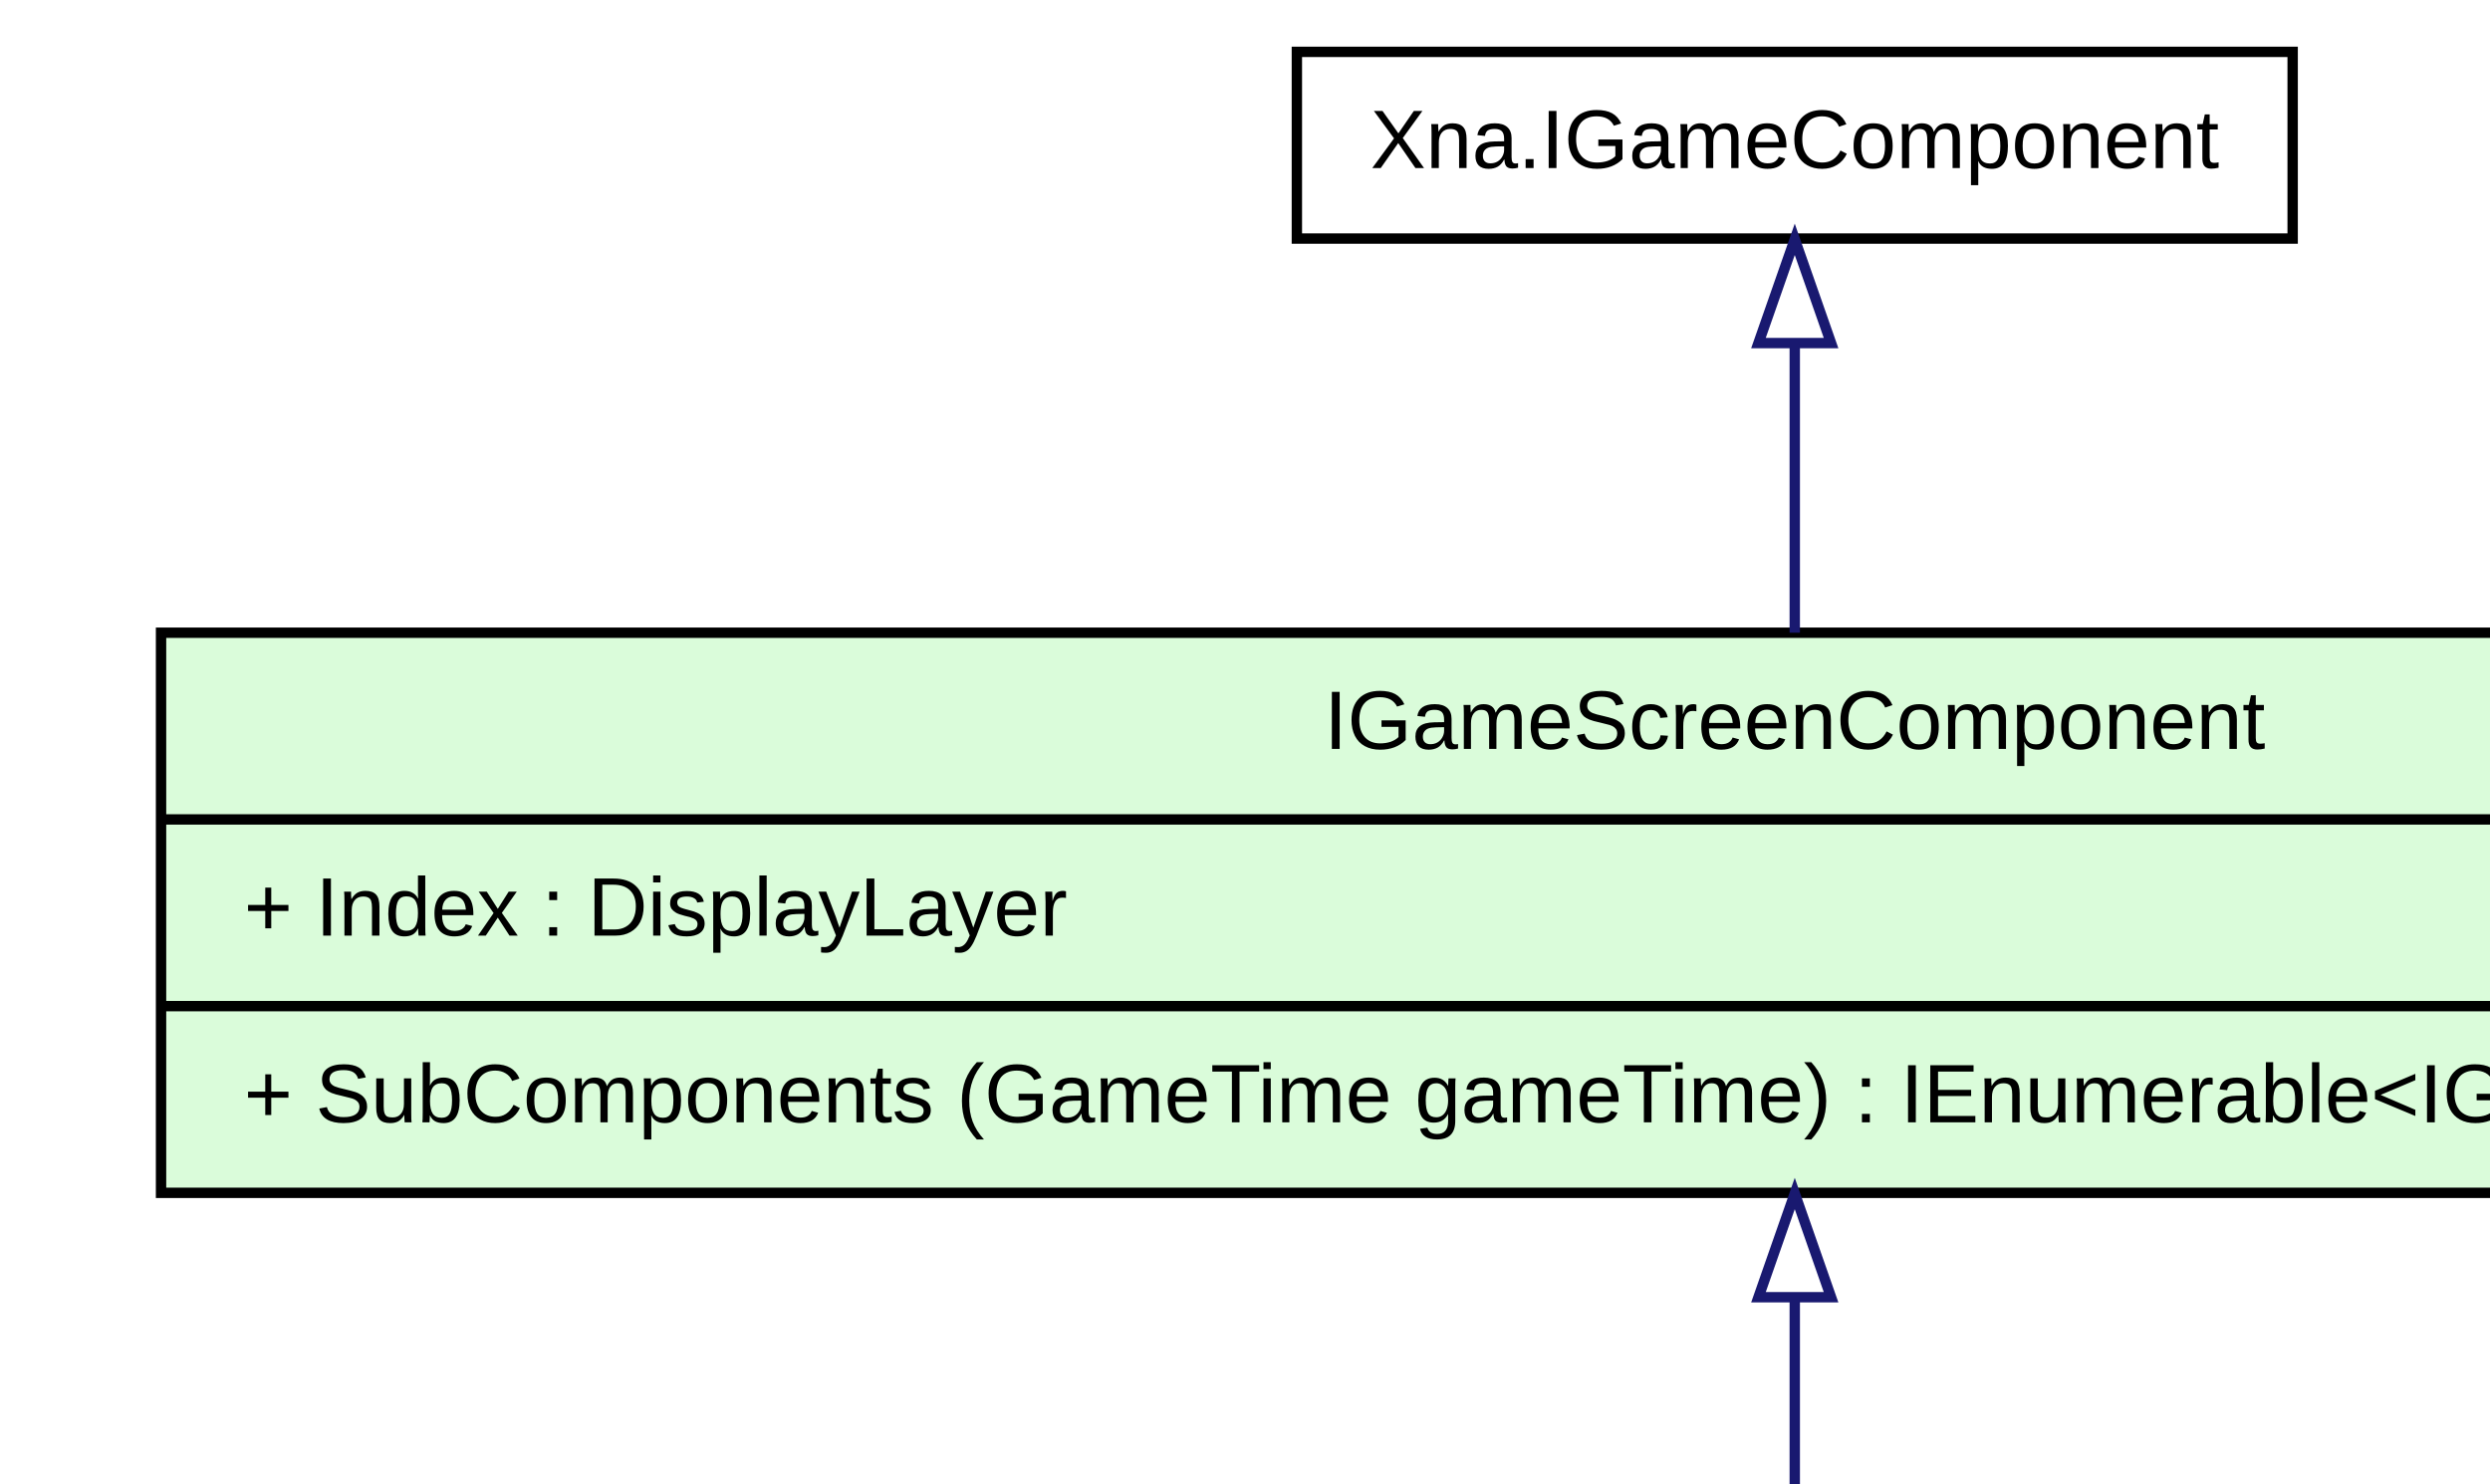
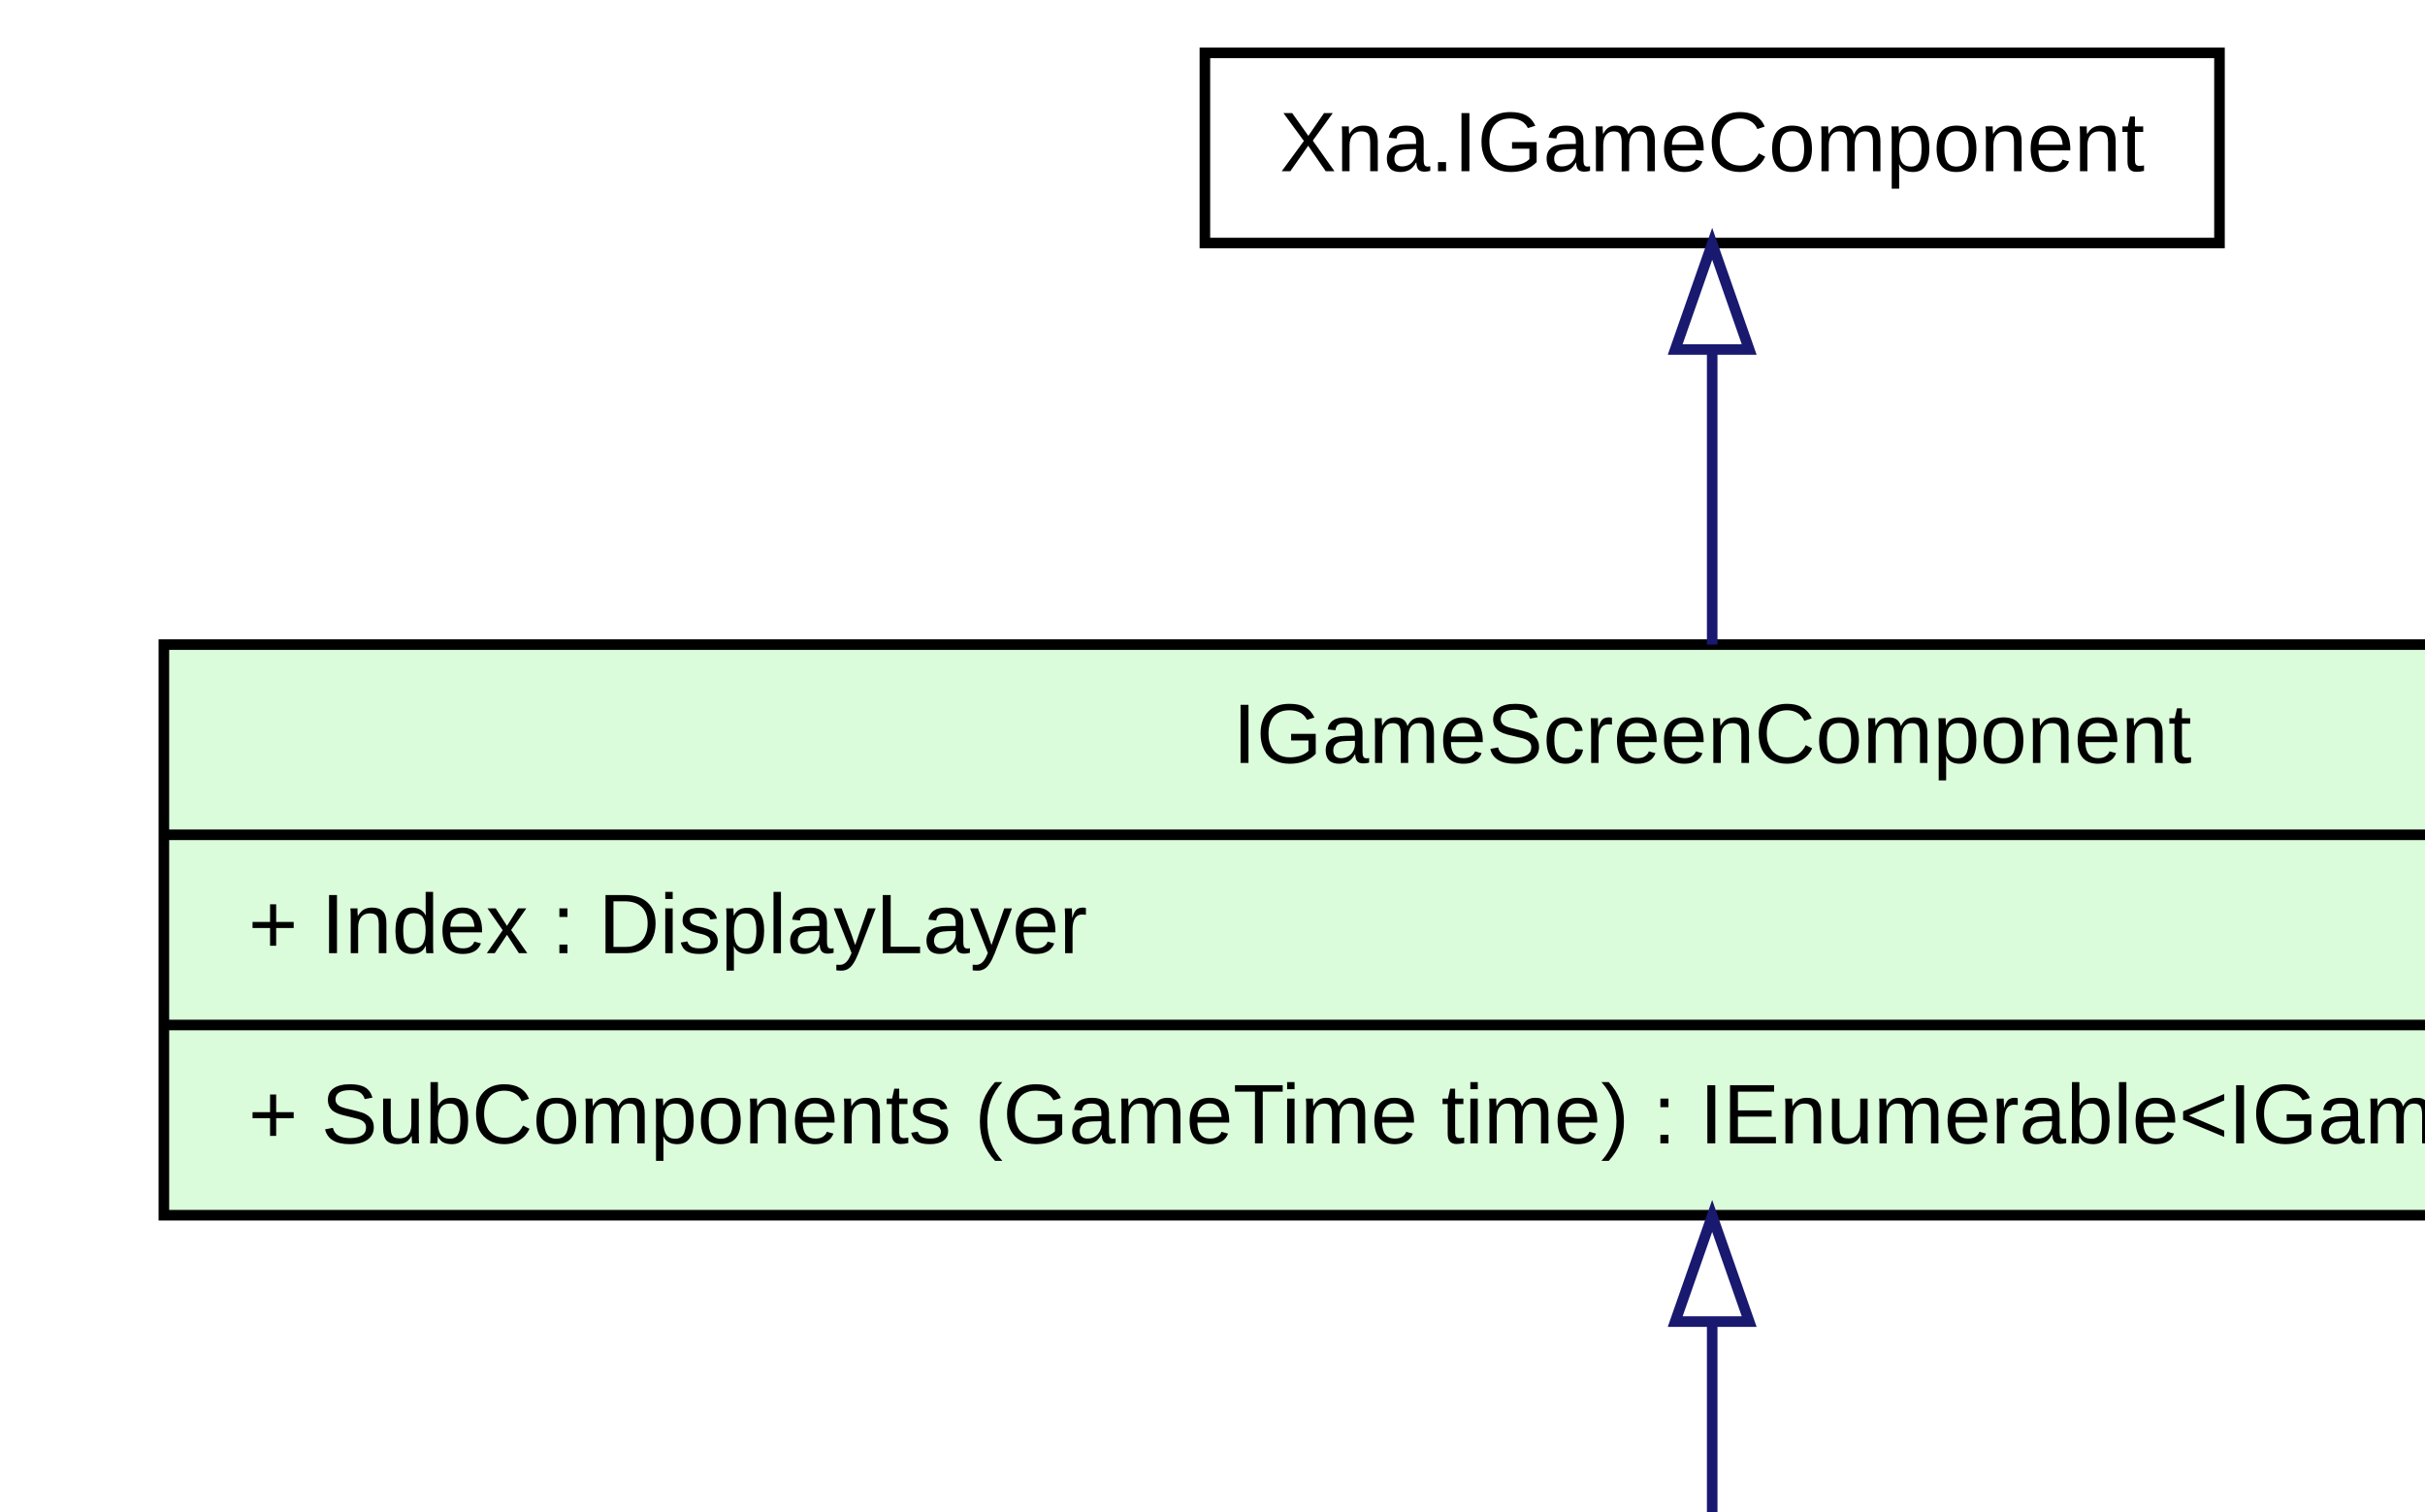
- <svg xmlns="http://www.w3.org/2000/svg" width="4167pt" height="2483pt" viewBox="0.00 0.00 1000.00 596.00">
+ <svg xmlns="http://www.w3.org/2000/svg" width="3983pt" height="2483pt" viewBox="0.00 0.00 956.00 596.00">
  <g id="graph1" class="graph" transform="scale(4.16667 4.16667) rotate(0) translate(4 592)">
-     <polygon fill="white" stroke="white" points="-4,5 -4,-592 997,-592 997,5 -4,5" />
+     <polygon fill="white" stroke="white" points="-4,5 -4,-592 953,-592 953,5 -4,5" />
    <g id="node1" class="node">
-       <polygon fill="#fcfcda" stroke="black" points="444.5,-1 444.5,-55 599.5,-55 599.5,-1 444.5,-1" />
-       <text text-anchor="middle" x="522" y="-43.8" font-family="Arial" font-size="8.00">MenuScreenInput</text>
-       <polyline fill="none" stroke="black" points="444.5,-37 599.5,-37 " />
-       <text text-anchor="middle" x="522" y="-25.8" font-family="Arial" font-size="8.00"> </text>
-       <polyline fill="none" stroke="black" points="444.5,-19 599.5,-19 " />
-       <text text-anchor="start" x="452.5" y="-7.8" font-family="Arial" font-size="8.00">+ MenuScreenInput (GameState state)</text>
+       <polygon fill="#fcfcda" stroke="black" points="422.5,-1 422.5,-55 577.5,-55 577.5,-1 422.5,-1" />
+       <text text-anchor="middle" x="500" y="-43.8" font-family="Arial" font-size="8.00">MenuScreenInput</text>
+       <polyline fill="none" stroke="black" points="422.5,-37 577.5,-37 " />
+       <text text-anchor="middle" x="500" y="-25.8" font-family="Arial" font-size="8.00"> </text>
+       <polyline fill="none" stroke="black" points="422.5,-19 577.5,-19 " />
+       <text text-anchor="start" x="430.5" y="-7.8" font-family="Arial" font-size="8.00">+ MenuScreenInput (GameState state)</text>
    </g>
    <g id="node2" class="node">
-       <polygon fill="#fcfcda" stroke="black" points="378.5,-93 378.5,-327 665.5,-327 665.5,-93 378.5,-93" />
-       <text text-anchor="middle" x="522" y="-315.8" font-family="Arial" font-size="8.00">Input</text>
-       <polyline fill="none" stroke="black" points="378.5,-309 665.5,-309 " />
-       <text text-anchor="start" x="386.5" y="-297.8" font-family="Arial" font-size="8.00">- PreviousClickMouseState : MouseState static</text>
-       <text text-anchor="start" x="386.5" y="-287.8" font-family="Arial" font-size="8.00">- LeftButtonClickTimer : double static</text>
-       <text text-anchor="start" x="386.5" y="-277.8" font-family="Arial" font-size="8.00">- RightButtonClickTimer : double static</text>
-       <text text-anchor="start" x="386.5" y="-267.8" font-family="Arial" font-size="8.00">+ GrabMouseMovement : bool</text>
-       <text text-anchor="start" x="386.5" y="-257.8" font-family="Arial" font-size="8.00">+ LeftButton : ClickState static</text>
-       <text text-anchor="start" x="386.5" y="-247.8" font-family="Arial" font-size="8.00">+ RightButton : ClickState static</text>
-       <text text-anchor="start" x="386.5" y="-237.8" font-family="Arial" font-size="8.00">+ PreviousKeyboardState : KeyboardState static</text>
-       <text text-anchor="start" x="386.5" y="-227.8" font-family="Arial" font-size="8.00">+ MouseState : MouseState static</text>
-       <text text-anchor="start" x="386.5" y="-217.8" font-family="Arial" font-size="8.00">+ PreviousMouseState : MouseState static</text>
-       <text text-anchor="start" x="386.5" y="-207.8" font-family="Arial" font-size="8.00"># FullscreenToggled : bool static</text>
-       <text text-anchor="start" x="386.5" y="-197.8" font-family="Arial" font-size="8.00">+ CurrentInputAction : InputAction</text>
-       <text text-anchor="start" x="386.5" y="-187.8" font-family="Arial" font-size="8.00">+ ValidKeys : List&lt;Keys&gt;</text>
-       <text text-anchor="start" x="386.5" y="-177.8" font-family="Arial" font-size="8.00">+ WASDMode : WASDMode</text>
-       <text text-anchor="start" x="386.5" y="-167.8" font-family="Arial" font-size="8.00">+ IsKeyEventEnabled : bool</text>
-       <text text-anchor="start" x="386.5" y="-157.8" font-family="Arial" font-size="8.00">+ KeyboardState : KeyboardState static</text>
-       <polyline fill="none" stroke="black" points="378.5,-151 665.5,-151 " />
-       <text text-anchor="start" x="386.5" y="-139.8" font-family="Arial" font-size="8.00"># UpdateMouse (GameTime gameTime) virtual</text>
-       <text text-anchor="start" x="386.5" y="-129.8" font-family="Arial" font-size="8.00">+ Update (GameTime gameTime)</text>
-       <text text-anchor="start" x="386.5" y="-119.8" font-family="Arial" font-size="8.00">+ OnKeyEvent (List&lt;Keys&gt; key, KeyEvent keyEvent, GameTime gameTime)</text>
-       <text text-anchor="start" x="386.5" y="-109.8" font-family="Arial" font-size="8.00"># UpdateKeys (GameTime gameTime) virtual</text>
-       <text text-anchor="start" x="386.5" y="-99.8" font-family="Arial" font-size="8.00">+ Input (GameState state)</text>
+       <polygon fill="#fcfcda" stroke="black" points="356.5,-93 356.5,-327 643.5,-327 643.5,-93 356.5,-93" />
+       <text text-anchor="middle" x="500" y="-315.8" font-family="Arial" font-size="8.00">Input</text>
+       <polyline fill="none" stroke="black" points="356.5,-309 643.5,-309 " />
+       <text text-anchor="start" x="364.5" y="-297.8" font-family="Arial" font-size="8.00">- PreviousClickMouseState : MouseState static</text>
+       <text text-anchor="start" x="364.5" y="-287.8" font-family="Arial" font-size="8.00">- LeftButtonClickTimer : double static</text>
+       <text text-anchor="start" x="364.5" y="-277.8" font-family="Arial" font-size="8.00">- RightButtonClickTimer : double static</text>
+       <text text-anchor="start" x="364.5" y="-267.8" font-family="Arial" font-size="8.00">+ GrabMouseMovement : bool</text>
+       <text text-anchor="start" x="364.5" y="-257.8" font-family="Arial" font-size="8.00">+ LeftButton : ClickState static</text>
+       <text text-anchor="start" x="364.5" y="-247.8" font-family="Arial" font-size="8.00">+ RightButton : ClickState static</text>
+       <text text-anchor="start" x="364.5" y="-237.8" font-family="Arial" font-size="8.00">+ PreviousKeyboardState : KeyboardState static</text>
+       <text text-anchor="start" x="364.5" y="-227.8" font-family="Arial" font-size="8.00">+ MouseState : MouseState static</text>
+       <text text-anchor="start" x="364.5" y="-217.8" font-family="Arial" font-size="8.00">+ PreviousMouseState : MouseState static</text>
+       <text text-anchor="start" x="364.5" y="-207.8" font-family="Arial" font-size="8.00"># FullscreenToggled : bool static</text>
+       <text text-anchor="start" x="364.5" y="-197.8" font-family="Arial" font-size="8.00">+ CurrentInputAction : InputAction</text>
+       <text text-anchor="start" x="364.5" y="-187.8" font-family="Arial" font-size="8.00">+ ValidKeys : List&lt;Keys&gt;</text>
+       <text text-anchor="start" x="364.5" y="-177.8" font-family="Arial" font-size="8.00">+ WASDMode : WASDMode</text>
+       <text text-anchor="start" x="364.5" y="-167.8" font-family="Arial" font-size="8.00">+ IsKeyEventEnabled : bool</text>
+       <text text-anchor="start" x="364.5" y="-157.8" font-family="Arial" font-size="8.00">+ KeyboardState : KeyboardState static</text>
+       <polyline fill="none" stroke="black" points="356.5,-151 643.5,-151 " />
+       <text text-anchor="start" x="364.5" y="-139.8" font-family="Arial" font-size="8.00"># UpdateMouse (GameTime gameTime) virtual</text>
+       <text text-anchor="start" x="364.5" y="-129.8" font-family="Arial" font-size="8.00">+ Update (GameTime gameTime)</text>
+       <text text-anchor="start" x="364.5" y="-119.8" font-family="Arial" font-size="8.00">+ OnKeyEvent (List&lt;Keys&gt; key, KeyEvent keyEvent, GameTime gameTime)</text>
+       <text text-anchor="start" x="364.5" y="-109.8" font-family="Arial" font-size="8.00"># UpdateKeys (GameTime gameTime) virtual</text>
+       <text text-anchor="start" x="364.5" y="-99.8" font-family="Arial" font-size="8.00">+ Input (GameState state)</text>
    </g>
    <g id="edge2" class="edge">
-       <path fill="none" stroke="midnightblue" d="M522,-82.671C522,-72.62 522,-63.276 522,-55.259" />
-       <polygon fill="none" stroke="midnightblue" points="518.5,-82.935 522,-92.935 525.5,-82.935 518.5,-82.935" />
+       <path fill="none" stroke="midnightblue" d="M500,-82.671C500,-72.62 500,-63.276 500,-55.259" />
+       <polygon fill="none" stroke="midnightblue" points="496.5,-82.935 500,-92.935 503.5,-82.935 496.5,-82.935" />
    </g>
    <g id="node3" class="node">
-       <polygon fill="#fcfcda" stroke="black" points="-0.5,-365 -0.5,-439 338.5,-439 338.5,-365 -0.5,-365" />
-       <text text-anchor="middle" x="169" y="-427.8" font-family="Arial" font-size="8.00">GameScreenComponent</text>
-       <polyline fill="none" stroke="black" points="-0.5,-421 338.5,-421 " />
+       <polygon fill="#fcfcda" stroke="black" points="-0.5,-365 -0.5,-439 316.5,-439 316.5,-365 -0.5,-365" />
+       <text text-anchor="middle" x="158" y="-427.8" font-family="Arial" font-size="8.00">GameScreenComponent</text>
+       <polyline fill="none" stroke="black" points="-0.5,-421 316.5,-421 " />
      <text text-anchor="start" x="7.5" y="-409.8" font-family="Arial" font-size="8.00">+ Index : DisplayLayer</text>
      <text text-anchor="start" x="7.5" y="-399.8" font-family="Arial" font-size="8.00">+ screen : GameScreen</text>
-       <polyline fill="none" stroke="black" points="-0.5,-393 338.5,-393 " />
+       <polyline fill="none" stroke="black" points="-0.5,-393 316.5,-393 " />
      <text text-anchor="start" x="7.5" y="-381.8" font-family="Arial" font-size="8.00">+ GameScreenComponent (GameScreen screen, DisplayLayer index)</text>
-       <text text-anchor="start" x="7.5" y="-371.8" font-family="Arial" font-size="8.00">+ SubComponents (GameTime gameTime) : IEnumerable&lt;IGameScreenComponent&gt; virtual</text>
+       <text text-anchor="start" x="7.5" y="-371.8" font-family="Arial" font-size="8.00">+ SubComponents (GameTime time) : IEnumerable&lt;IGameScreenComponent&gt; virtual</text>
    </g>
    <g id="edge4" class="edge">
-       <path fill="none" stroke="midnightblue" d="M246.178,-360.022C284.867,-338.979 332.996,-312.801 378.167,-288.232" />
-       <polygon fill="none" stroke="midnightblue" points="244.174,-357.128 237.062,-364.98 247.519,-363.277 244.174,-357.128" />
+       <path fill="none" stroke="midnightblue" d="M232.963,-359.915C269.198,-339.573 313.947,-314.451 356.386,-290.626" />
+       <polygon fill="none" stroke="midnightblue" points="230.948,-357.033 223.941,-364.98 234.374,-363.137 230.948,-357.033" />
    </g>
    <g id="node4" class="node">
-       <polygon fill="#dafcda" stroke="black" points="11.5,-477 11.5,-531 326.5,-531 326.5,-477 11.5,-477" />
-       <text text-anchor="middle" x="169" y="-519.8" font-family="Arial" font-size="8.00">IGameScreenComponent</text>
-       <polyline fill="none" stroke="black" points="11.5,-513 326.5,-513 " />
+       <polygon fill="#dafcda" stroke="black" points="11.5,-477 11.5,-531 304.5,-531 304.5,-477 11.5,-477" />
+       <text text-anchor="middle" x="158" y="-519.8" font-family="Arial" font-size="8.00">IGameScreenComponent</text>
+       <polyline fill="none" stroke="black" points="11.5,-513 304.5,-513 " />
      <text text-anchor="start" x="19.5" y="-501.8" font-family="Arial" font-size="8.00">+ Index : DisplayLayer</text>
-       <polyline fill="none" stroke="black" points="11.5,-495 326.5,-495 " />
-       <text text-anchor="start" x="19.5" y="-483.8" font-family="Arial" font-size="8.00">+ SubComponents (GameTime gameTime) : IEnumerable&lt;IGameScreenComponent&gt;</text>
+       <polyline fill="none" stroke="black" points="11.5,-495 304.5,-495 " />
+       <text text-anchor="start" x="19.5" y="-483.8" font-family="Arial" font-size="8.00">+ SubComponents (GameTime time) : IEnumerable&lt;IGameScreenComponent&gt;</text>
    </g>
    <g id="edge10" class="edge">
-       <path fill="none" stroke="midnightblue" d="M169,-466.743C169,-457.759 169,-448.159 169,-439.178" />
-       <polygon fill="none" stroke="midnightblue" points="165.5,-466.934 169,-476.934 172.5,-466.934 165.5,-466.934" />
+       <path fill="none" stroke="midnightblue" d="M158,-466.743C158,-457.759 158,-448.159 158,-439.178" />
+       <polygon fill="none" stroke="midnightblue" points="154.5,-466.934 158,-476.934 161.5,-466.934 154.5,-466.934" />
    </g>
    <g id="node5" class="node">
-       <polygon fill="#dafcda" stroke="black" points="705.5,-365 705.5,-439 992.5,-439 992.5,-365 705.5,-365" />
-       <text text-anchor="middle" x="849" y="-427.8" font-family="Arial" font-size="8.00">IKeyEventListener</text>
-       <polyline fill="none" stroke="black" points="705.5,-421 992.5,-421 " />
-       <text text-anchor="start" x="713.5" y="-409.8" font-family="Arial" font-size="8.00">+ ValidKeys : List&lt;Keys&gt;</text>
-       <text text-anchor="start" x="713.5" y="-399.8" font-family="Arial" font-size="8.00">+ Index : DisplayLayer</text>
-       <text text-anchor="start" x="713.5" y="-389.8" font-family="Arial" font-size="8.00">+ IsKeyEventEnabled : bool</text>
-       <polyline fill="none" stroke="black" points="705.5,-383 992.5,-383 " />
-       <text text-anchor="start" x="713.5" y="-371.8" font-family="Arial" font-size="8.00">+ OnKeyEvent (List&lt;Keys&gt; key, KeyEvent keyEvent, GameTime gameTime)</text>
+       <polygon fill="#dafcda" stroke="black" points="683.5,-365 683.5,-439 948.5,-439 948.5,-365 683.5,-365" />
+       <text text-anchor="middle" x="816" y="-427.8" font-family="Arial" font-size="8.00">IKeyEventListener</text>
+       <polyline fill="none" stroke="black" points="683.5,-421 948.5,-421 " />
+       <text text-anchor="start" x="691.5" y="-409.8" font-family="Arial" font-size="8.00">+ ValidKeys : List&lt;Keys&gt;</text>
+       <text text-anchor="start" x="691.5" y="-399.8" font-family="Arial" font-size="8.00">+ Index : DisplayLayer</text>
+       <text text-anchor="start" x="691.5" y="-389.8" font-family="Arial" font-size="8.00">+ IsKeyEventEnabled : bool</text>
+       <polyline fill="none" stroke="black" points="683.5,-383 948.5,-383 " />
+       <text text-anchor="start" x="691.5" y="-371.8" font-family="Arial" font-size="8.00">+ OnKeyEvent (List&lt;Keys&gt; key, KeyEvent keyEvent, GameTime time)</text>
    </g>
    <g id="edge6" class="edge">
-       <path fill="none" stroke="midnightblue" d="M776.918,-359.677C744.188,-340.459 704.256,-317.012 665.799,-294.432" />
-       <polygon fill="none" stroke="midnightblue" points="775.556,-362.935 785.951,-364.98 779.1,-356.899 775.556,-362.935" />
+       <path fill="none" stroke="midnightblue" d="M746.291,-359.645C715.985,-341.231 679.296,-318.939 643.596,-297.248" />
+       <polygon fill="none" stroke="midnightblue" points="744.708,-362.779 755.072,-364.98 748.343,-356.797 744.708,-362.779" />
    </g>
    <g id="node6" class="node">
-       <polygon fill="#fcfcda" stroke="black" points="356,-365 356,-439 688,-439 688,-365 356,-365" />
-       <text text-anchor="middle" x="522" y="-427.8" font-family="Arial" font-size="8.00">GameStateComponent</text>
-       <polyline fill="none" stroke="black" points="356,-421 688,-421 " />
-       <text text-anchor="start" x="364" y="-409.8" font-family="Arial" font-size="8.00">+ Index : DisplayLayer</text>
-       <text text-anchor="start" x="364" y="-399.8" font-family="Arial" font-size="8.00">+ state : GameState</text>
-       <polyline fill="none" stroke="black" points="356,-393 688,-393 " />
-       <text text-anchor="start" x="364" y="-381.8" font-family="Arial" font-size="8.00">+ GameStateComponent (GameState state, DisplayLayer index)</text>
-       <text text-anchor="start" x="364" y="-371.8" font-family="Arial" font-size="8.00">+ SubComponents (GameTime gameTime) : IEnumerable&lt;IGameStateComponent&gt; virtual</text>
+       <polygon fill="#fcfcda" stroke="black" points="334,-365 334,-439 666,-439 666,-365 334,-365" />
+       <text text-anchor="middle" x="500" y="-427.8" font-family="Arial" font-size="8.00">GameStateComponent</text>
+       <polyline fill="none" stroke="black" points="334,-421 666,-421 " />
+       <text text-anchor="start" x="342" y="-409.8" font-family="Arial" font-size="8.00">+ Index : DisplayLayer</text>
+       <text text-anchor="start" x="342" y="-399.8" font-family="Arial" font-size="8.00">+ state : GameState</text>
+       <polyline fill="none" stroke="black" points="334,-393 666,-393 " />
+       <text text-anchor="start" x="342" y="-381.8" font-family="Arial" font-size="8.00">+ GameStateComponent (GameState state, DisplayLayer index)</text>
+       <text text-anchor="start" x="342" y="-371.8" font-family="Arial" font-size="8.00">+ SubComponents (GameTime gameTime) : IEnumerable&lt;IGameStateComponent&gt; virtual</text>
    </g>
    <g id="edge14" class="edge">
-       <path fill="none" stroke="midnightblue" d="M522,-354.835C522,-346.203 522,-336.852 522,-327.201" />
-       <polygon fill="none" stroke="midnightblue" points="518.5,-354.98 522,-364.98 525.5,-354.981 518.5,-354.98" />
+       <path fill="none" stroke="midnightblue" d="M500,-354.835C500,-346.203 500,-336.852 500,-327.201" />
+       <polygon fill="none" stroke="midnightblue" points="496.5,-354.98 500,-364.98 503.5,-354.981 496.5,-354.98" />
    </g>
    <g id="node7" class="node">
-       <polygon fill="#ffffff" stroke="black" points="352.5,-495 352.5,-513 447.5,-513 447.5,-495 352.5,-495" />
-       <text text-anchor="middle" x="400" y="-501.8" font-family="Arial" font-size="8.00">Xna.GameComponent</text>
+       <polygon fill="#ffffff" stroke="black" points="330.5,-495 330.5,-513 425.5,-513 425.5,-495 330.5,-495" />
+       <text text-anchor="middle" x="378" y="-501.8" font-family="Arial" font-size="8.00">Xna.GameComponent</text>
    </g>
    <g id="edge8" class="edge">
-       <path fill="none" stroke="midnightblue" d="M370.167,-490.827C340.617,-477.779 293.981,-457.186 253.05,-439.113" />
-       <polygon fill="none" stroke="midnightblue" points="368.939,-494.111 379.5,-494.948 371.766,-487.707 368.939,-494.111" />
+       <path fill="none" stroke="midnightblue" d="M349.219,-490.656C321.058,-477.6 276.86,-457.108 238.047,-439.113" />
+       <polygon fill="none" stroke="midnightblue" points="347.932,-493.917 358.476,-494.948 350.876,-487.567 347.932,-493.917" />
    </g>
    <g id="edge16" class="edge">
-       <path fill="none" stroke="midnightblue" d="M418.704,-488.363C434.35,-475.281 457.309,-456.086 477.61,-439.113" />
-       <polygon fill="none" stroke="midnightblue" points="416.254,-485.849 410.827,-494.948 420.744,-491.219 416.254,-485.849" />
+       <path fill="none" stroke="midnightblue" d="M396.704,-488.363C412.35,-475.281 435.309,-456.086 455.61,-439.113" />
+       <polygon fill="none" stroke="midnightblue" points="394.254,-485.849 388.827,-494.948 398.744,-491.219 394.254,-485.849" />
    </g>
    <g id="node8" class="node">
-       <polygon fill="#ffffff" stroke="black" points="121,-569 121,-587 217,-587 217,-569 121,-569" />
-       <text text-anchor="middle" x="169" y="-575.8" font-family="Arial" font-size="8.00">Xna.IGameComponent</text>
+       <polygon fill="#ffffff" stroke="black" points="110,-569 110,-587 206,-587 206,-569 110,-569" />
+       <text text-anchor="middle" x="158" y="-575.8" font-family="Arial" font-size="8.00">Xna.IGameComponent</text>
    </g>
    <g id="edge12" class="edge">
-       <path fill="none" stroke="midnightblue" d="M169,-558.64C169,-550.2 169,-540.16 169,-531.004" />
-       <polygon fill="none" stroke="midnightblue" points="165.5,-558.926 169,-568.926 172.5,-558.926 165.5,-558.926" />
+       <path fill="none" stroke="midnightblue" d="M158,-558.64C158,-550.2 158,-540.16 158,-531.004" />
+       <polygon fill="none" stroke="midnightblue" points="154.5,-558.926 158,-568.926 161.5,-558.926 154.5,-558.926" />
    </g>
    <g id="node9" class="node">
-       <polygon fill="#ffffff" stroke="black" points="473,-495 473,-513 571,-513 571,-495 473,-495" />
-       <text text-anchor="middle" x="522" y="-501.8" font-family="Arial" font-size="8.00">IGameStateComponent</text>
+       <polygon fill="#ffffff" stroke="black" points="451,-495 451,-513 549,-513 549,-495 451,-495" />
+       <text text-anchor="middle" x="500" y="-501.8" font-family="Arial" font-size="8.00">IGameStateComponent</text>
    </g>
    <g id="edge18" class="edge">
-       <path fill="none" stroke="midnightblue" d="M522,-484.578C522,-471.746 522,-454.515 522,-439.113" />
-       <polygon fill="none" stroke="midnightblue" points="518.5,-484.948 522,-494.948 525.5,-484.948 518.5,-484.948" />
+       <path fill="none" stroke="midnightblue" d="M500,-484.578C500,-471.746 500,-454.515 500,-439.113" />
+       <polygon fill="none" stroke="midnightblue" points="496.5,-484.948 500,-494.948 503.5,-484.948 496.5,-484.948" />
    </g>
  </g>
</svg>
